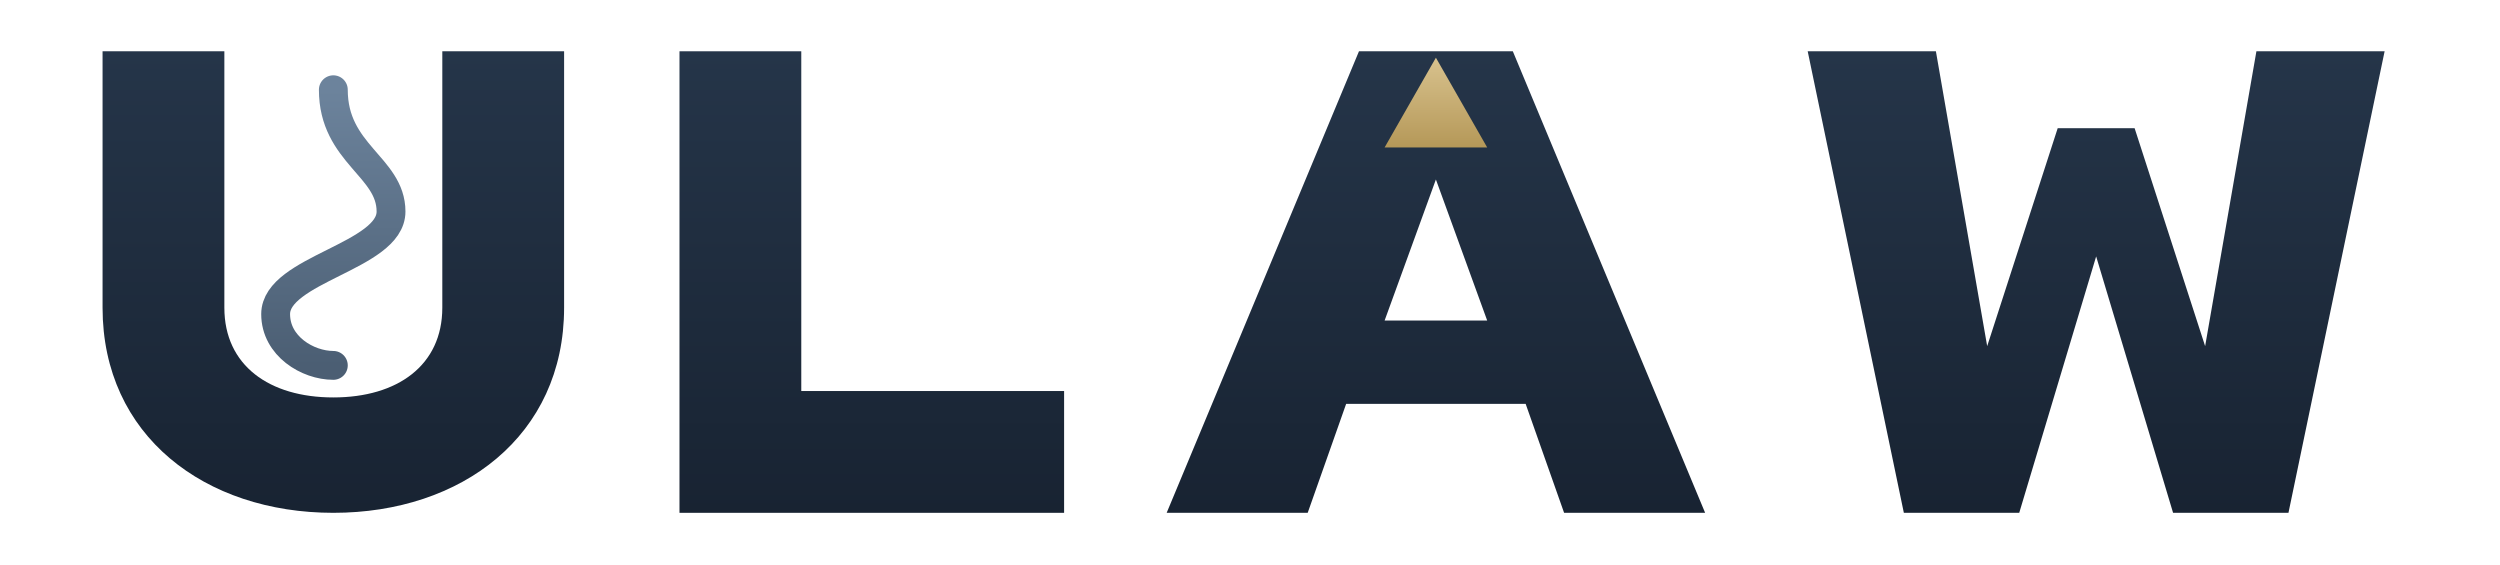
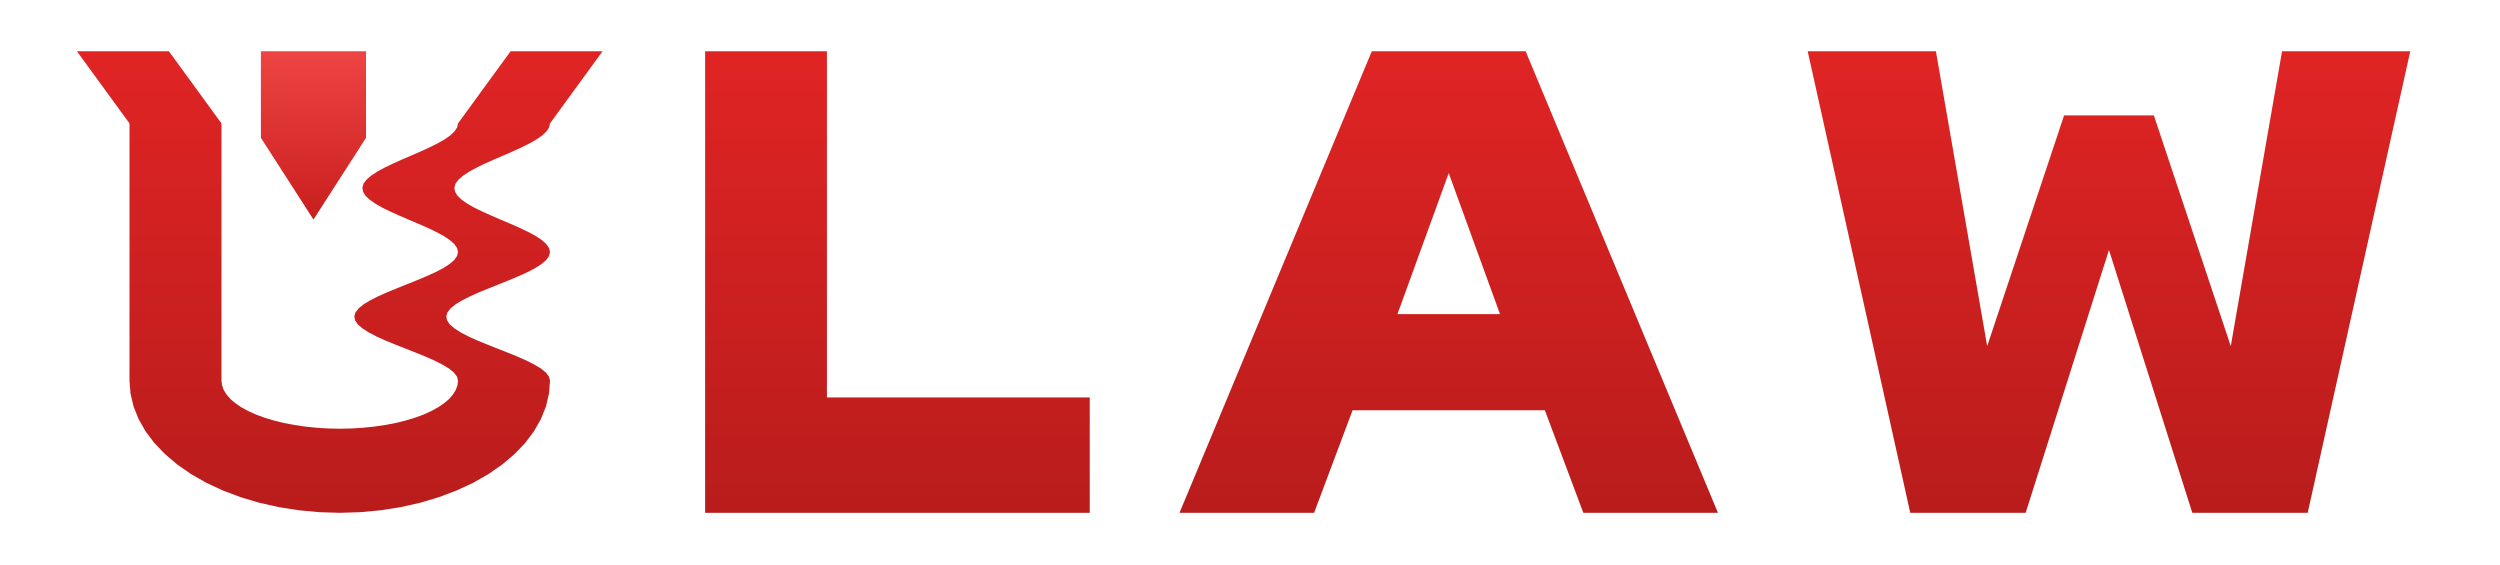
- <svg xmlns="http://www.w3.org/2000/svg" viewBox="0 0 390 88" width="390" height="88" fill="none">
+ <svg xmlns="http://www.w3.org/2000/svg" viewBox="0 0 390 88" width="390" height="88" fill="none" role="img" aria-label="ULAW Holster Logo">
  <defs>
-     <linearGradient id="dbNavy" x1="0" y1="0" x2="0" y2="1">
-       <stop offset="0%" stop-color="#253549" />
-       <stop offset="100%" stop-color="#182332" />
+     <linearGradient id="ulawRed" x1="0" y1="0" x2="0" y2="1">
+       <stop offset="0%" stop-color="#E02424" />
+       <stop offset="100%" stop-color="#B91C1C" />
    </linearGradient>
-     <linearGradient id="dbSlate" x1="0" y1="0" x2="0" y2="1">
-       <stop offset="0%" stop-color="#6C839C" />
-       <stop offset="100%" stop-color="#4B5E73" />
-     </linearGradient>
-     <linearGradient id="dbGold" x1="0" y1="0" x2="0" y2="1">
-       <stop offset="0%" stop-color="#D8C28E" />
-       <stop offset="100%" stop-color="#B59858" />
+     <linearGradient id="ulawChevRed" x1="0" y1="0" x2="0" y2="1">
+       <stop offset="0%" stop-color="#EF4444" />
+       <stop offset="100%" stop-color="#C81E1E" />
    </linearGradient>
  </defs>
-   <g id="ulaw-letters" fill="url(#dbNavy)">
-     <path d="M16 8 H35 V48 C35 57 42 62 52 62 C62 62 69 57 69 48 V8 H88 V48 C88 68 72 80 52 80 C32 80 16 68 16 48 Z" />
-     <path d="M106 8 H125 V61 H166 V80 H106 Z" />
-     <path d="M212 8 L182 80 H204 L210 63 H238 L244 80 H266 L236 8 H212ZM224 28 L232 50 H216 L224 28Z" />
-     <path d="M282 8 L297 80 H315 L327 40 L339 80 H357 L372 8 H352 L344 54 L333 20 H321 L310 54 L302 8 Z" />
+   <g id="ulaw-mark-u">
+     <path d="M 26.35 8.00 L 34.55 19.25 L 34.55 59.38 L 34.64 60.11 L 34.90 60.84 L 35.34 61.55 L 35.95 62.25 L 36.73 62.91 L 37.66 63.54 L 38.74 64.13 L 39.95 64.68 L 41.30 65.17 L 42.75 65.61 L 44.30 65.99 L 45.94 66.30 L 47.64 66.55 L 49.40 66.73 L 51.19 66.84 L 53.00 66.88 L 54.81 66.84 L 56.60 66.73 L 58.36 66.55 L 60.06 66.30 L 61.70 65.99 L 63.25 65.61 L 64.70 65.17 L 66.05 64.68 L 67.26 64.13 L 68.34 63.54 L 69.27 62.91 L 70.05 62.25 L 70.66 61.55 L 71.10 60.84 L 71.36 60.11 L 71.45 59.38 L 71.29 58.75 L 70.81 58.12 L 70.04 57.49 L 69.01 56.87 L 67.76 56.24 L 66.33 55.61 L 64.80 54.99 L 63.20 54.36 L 61.62 53.73 L 60.10 53.11 L 58.71 52.48 L 57.51 51.85 L 56.53 51.22 L 55.81 50.60 L 55.39 49.97 L 55.27 49.34 L 55.46 48.72 L 55.96 48.09 L 56.74 47.46 L 57.77 46.84 L 59.02 46.21 L 60.43 45.58 L 61.95 44.96 L 63.52 44.33 L 65.08 43.70 L 66.58 43.07 L 67.95 42.45 L 69.15 41.82 L 70.13 41.19 L 70.86 40.57 L 71.30 39.94 L 71.45 39.31 L 71.30 38.69 L 70.86 38.06 L 70.15 37.43 L 69.20 36.80 L 68.04 36.18 L 66.72 35.55 L 65.30 34.92 L 63.83 34.30 L 62.37 33.67 L 60.97 33.04 L 59.69 32.42 L 58.58 31.79 L 57.68 31.16 L 57.02 30.54 L 56.64 29.91 L 56.53 29.28 L 56.71 28.65 L 57.17 28.03 L 57.90 27.40 L 58.85 26.77 L 60.00 26.15 L 61.30 25.52 L 62.70 24.89 L 64.15 24.27 L 65.59 23.64 L 66.97 23.01 L 68.23 22.38 L 69.33 21.76 L 70.24 21.13 L 70.90 20.50 L 71.31 19.88 L 71.45 19.25 L 79.65 8.00 L 94.00 8.00 L 85.80 19.25 L 85.66 19.88 L 85.25 20.50 L 84.59 21.13 L 83.68 21.76 L 82.58 22.38 L 81.32 23.01 L 79.94 23.64 L 78.50 24.27 L 77.05 24.89 L 75.65 25.52 L 74.35 26.15 L 73.20 26.77 L 72.25 27.40 L 71.52 28.03 L 71.06 28.65 L 70.88 29.28 L 70.99 29.91 L 71.37 30.54 L 72.03 31.16 L 72.93 31.79 L 74.04 32.42 L 75.32 33.04 L 76.72 33.67 L 78.18 34.30 L 79.65 34.92 L 81.07 35.55 L 82.39 36.18 L 83.55 36.80 L 84.50 37.43 L 85.21 38.06 L 85.65 38.69 L 85.80 39.31 L 85.65 39.94 L 85.21 40.57 L 84.48 41.19 L 83.50 41.82 L 82.30 42.45 L 80.93 43.07 L 79.43 43.70 L 77.87 44.33 L 76.30 44.96 L 74.78 45.58 L 73.37 46.21 L 72.12 46.84 L 71.09 47.46 L 70.31 48.09 L 69.81 48.72 L 69.62 49.34 L 69.74 49.97 L 70.16 50.60 L 70.88 51.22 L 71.86 51.85 L 73.06 52.48 L 74.45 53.11 L 75.97 53.73 L 77.55 54.36 L 79.15 54.99 L 80.68 55.61 L 82.11 56.24 L 83.36 56.87 L 84.39 57.49 L 85.16 58.12 L 85.64 58.75 L 85.80 59.38 L 85.64 61.40 L 85.17 63.40 L 84.39 65.36 L 83.30 67.27 L 81.93 69.10 L 80.27 70.83 L 78.35 72.46 L 76.19 73.96 L 73.81 75.32 L 71.22 76.52 L 68.46 77.56 L 65.55 78.43 L 62.52 79.11 L 59.40 79.60 L 56.21 79.90 L 53.00 80.00 L 49.79 79.90 L 46.60 79.60 L 43.48 79.11 L 40.45 78.43 L 37.54 77.56 L 34.78 76.52 L 32.19 75.32 L 29.81 73.96 L 27.65 72.46 L 25.73 70.83 L 24.07 69.10 L 22.70 67.27 L 21.61 65.36 L 20.83 63.40 L 20.36 61.40 L 20.20 59.37 L 20.20 19.25 L 12.00 8.00 Z" fill="url(#ulawRed)" />
+     <path d="M 40.70 8.00 L 57.10 8.00 L 57.10 21.50 L 48.90 34.25 L 40.70 21.50 Z" fill="url(#ulawChevRed)" />
  </g>
-   <path id="ulaw-wave-spring" d="M52 14 C52 24 61 26 61 33 C61 40 43 42 43 49 C43 54 48 57 52 57" stroke="url(#dbSlate)" stroke-width="4.5" stroke-linecap="round" stroke-linejoin="round" fill="none" />
-   <polygon id="ulaw-delta-apex" points="224,9 216,23 232,23" fill="url(#dbGold)" />
+   <g id="ulaw-wordmark" fill="url(#ulawRed)">
+     <path d="M 110.00 8.00 L 129.00 8.00 L 129.00 62.00 L 170.00 62.00 L 170.00 80.00 L 110.00 80.00 Z" />
+     <path fill-rule="evenodd" d="M 214.00 8.00 L 184.00 80.00 L 205.00 80.00 L 211.00 64.00 L 241.00 64.00 L 247.00 80.00 L 268.00 80.00 L 238.00 8.00 Z M 226.00 27.00 L 234.00 49.00 L 218.00 49.00 Z" />
+     <path d="M 282.00 8.00 L 298.00 80.00 L 316.00 80.00 L 329.00 39.00 L 342.00 80.00 L 360.00 80.00 L 376.00 8.00 L 356.00 8.00 L 348.00 54.00 L 336.00 18.00 L 322.00 18.00 L 310.00 54.00 L 302.00 8.00 Z" />
+   </g>
</svg>
